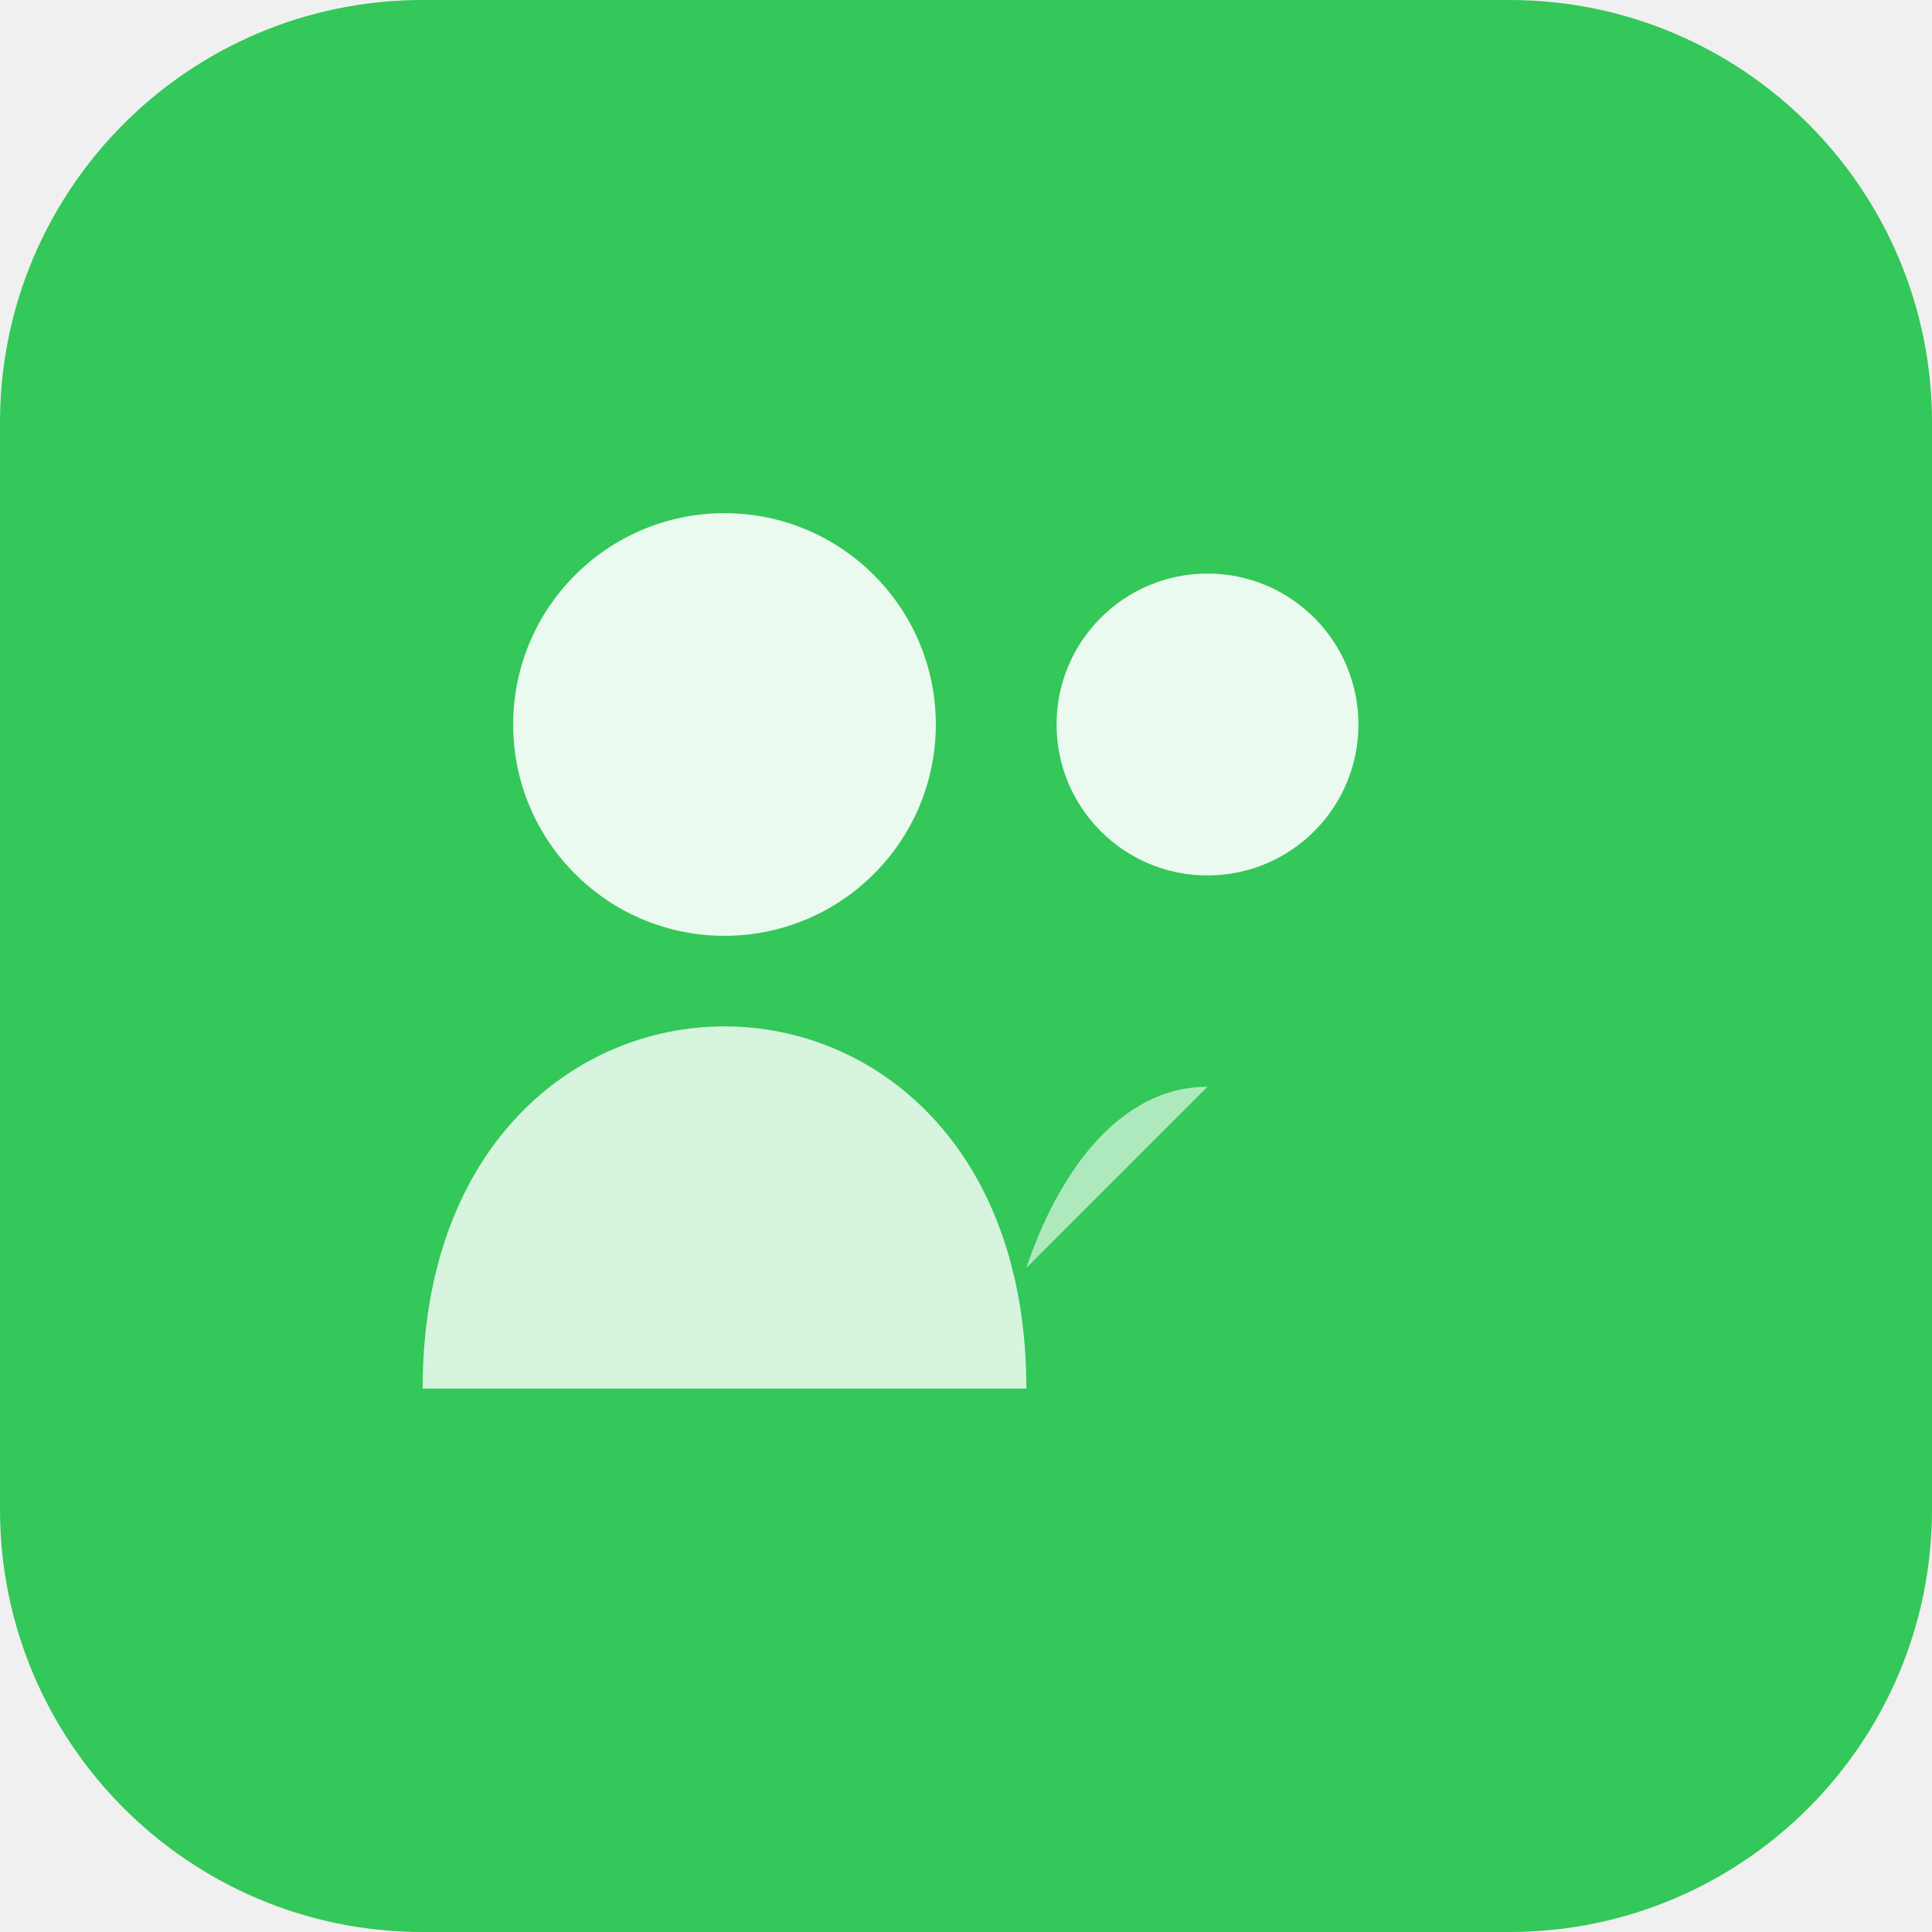
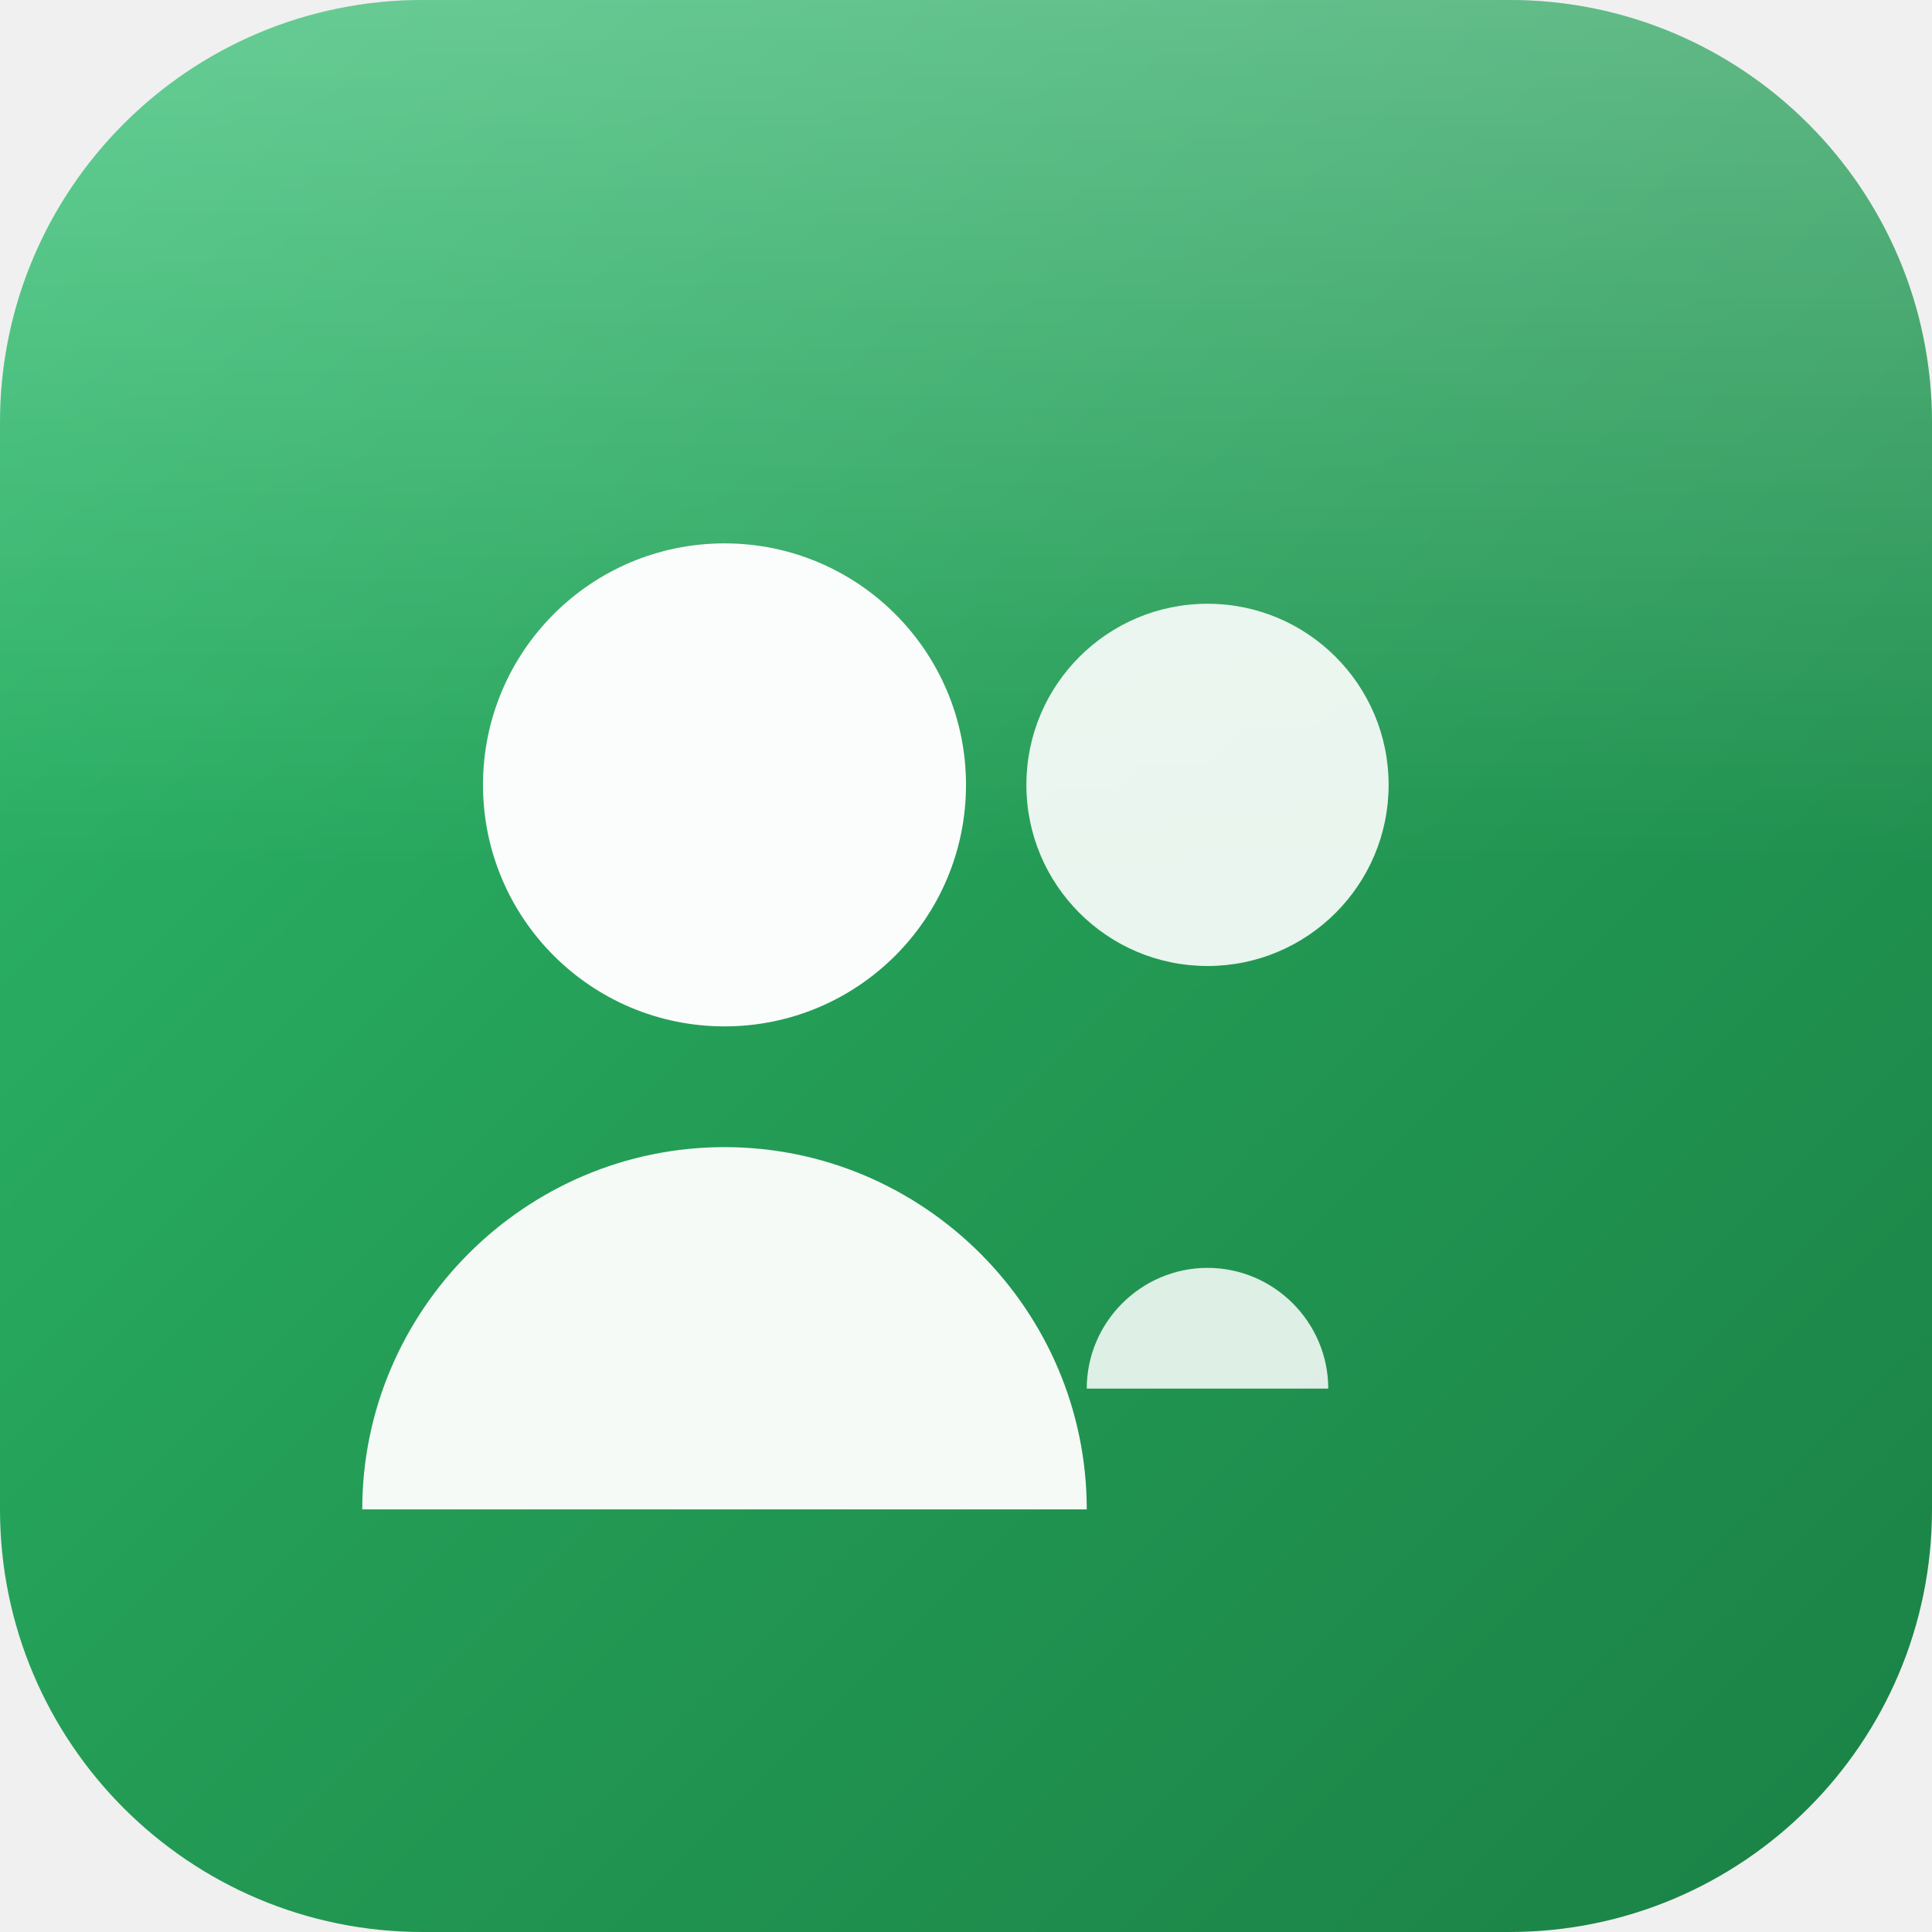
<svg xmlns="http://www.w3.org/2000/svg" viewBox="0 0 64 64" fill="none">
-   <rect width="64" height="64" rx="14" fill="#34C759" />
-   <circle cx="24" cy="24" r="7" fill="#fff" opacity="0.9" />
-   <circle cx="40" cy="24" r="5" fill="#fff" opacity="0.9" />
-   <path fill="#fff" fill-opacity="0.8" d="M14 46c0-8 5-12 10-12s10 4 10 12" />
-   <path fill="#fff" fill-opacity="0.6" d="M34 42c1-3 3-6 6-6" />
+   <defs>
+     <linearGradient id="ref-bg" x1="0" y1="0" x2="1" y2="1" gradientUnits="objectBoundingBox">
+       <stop offset="0%" stop-color="#2EBD6E" />
+       <stop offset="50%" stop-color="#239B55" />
+       <stop offset="100%" stop-color="#1A8045" />
+     </linearGradient>
+     <linearGradient id="ref-shine" x1="0.5" y1="0" x2="0.5" y2="1" gradientUnits="objectBoundingBox">
+       <stop offset="0%" stop-color="rgba(255,255,255,0.28)" />
+       <stop offset="45%" stop-color="rgba(255,255,255,0)" />
+     </linearGradient>
+   </defs>
+   <rect width="64" height="64" rx="14" fill="url(#ref-bg)" />
+   <rect width="64" height="64" rx="14" fill="url(#ref-shine)" />
+   <circle cx="24" cy="26" r="8" fill="rgba(255,255,255,0.98)" />
+   <circle cx="40" cy="26" r="6" fill="rgba(255,255,255,0.9)" />
+   <path fill="rgba(255,255,255,0.95)" d="M12 50c0-6.6 5.4-12 12-12s12 5.4 12 12H12z" />
+   <path fill="rgba(255,255,255,0.85)" d="M36 46c0-2.2 1.8-4 4-4s4 1.8 4 4H36z" />
</svg>
